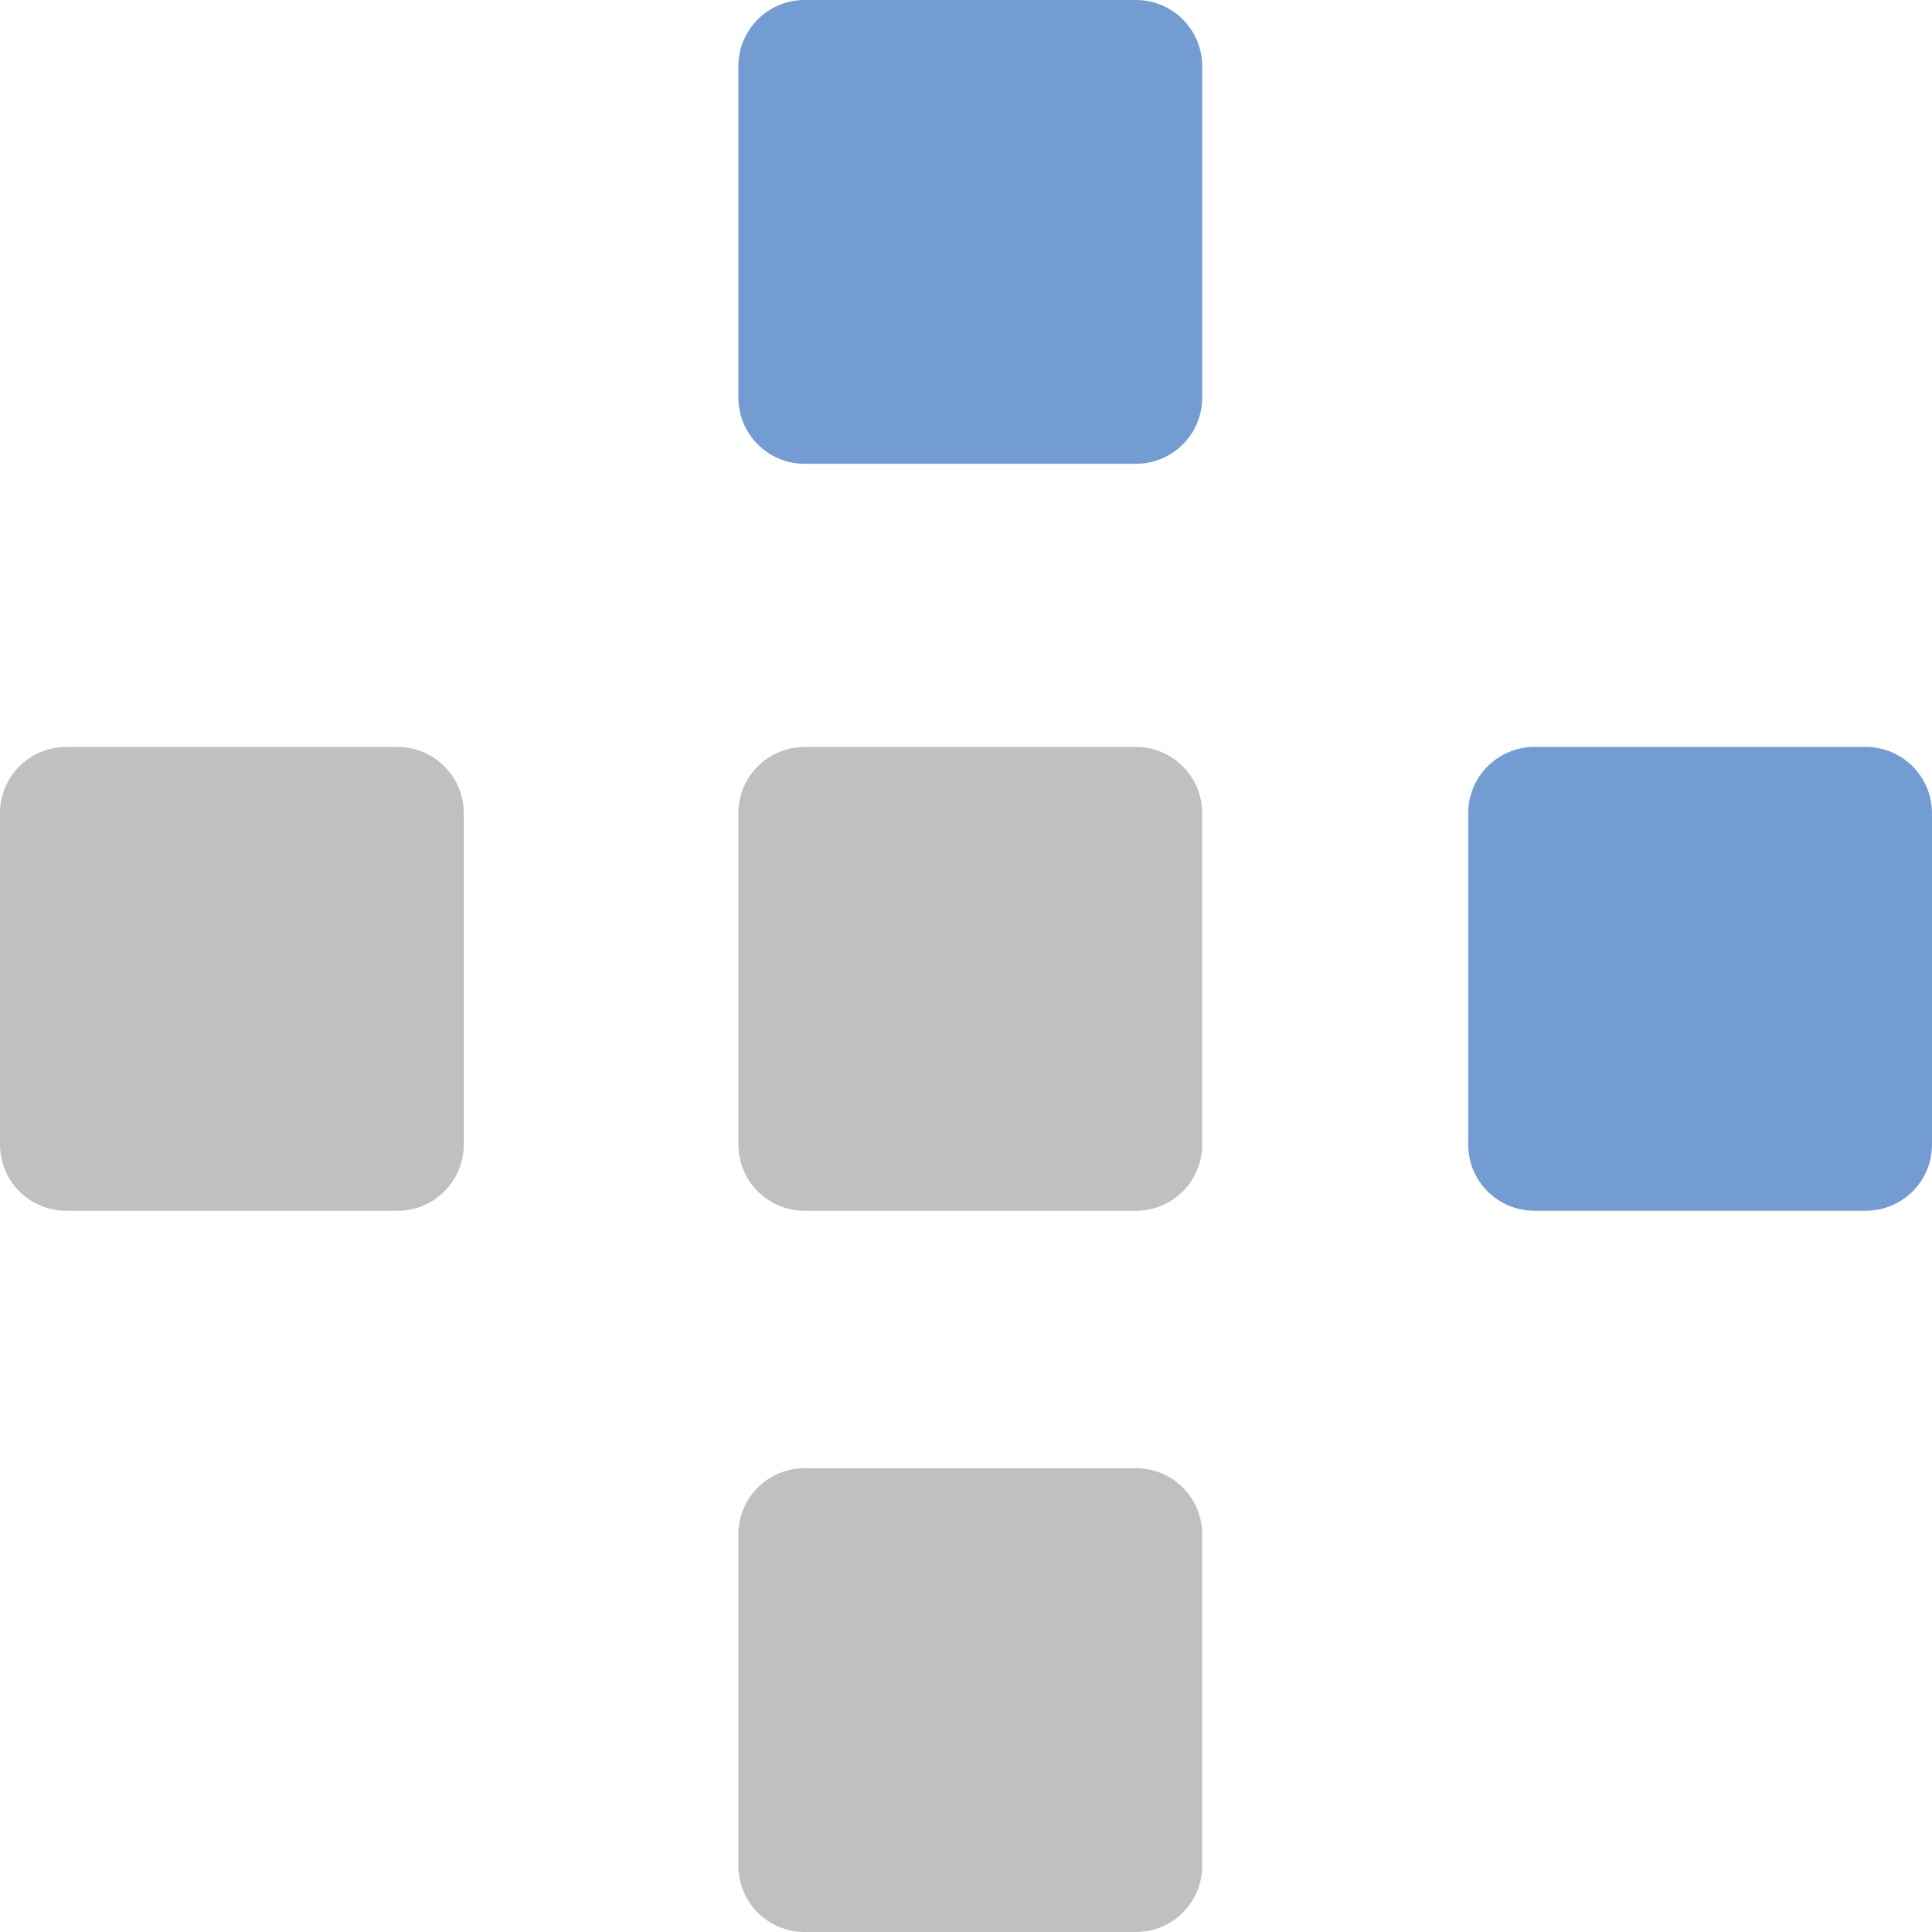
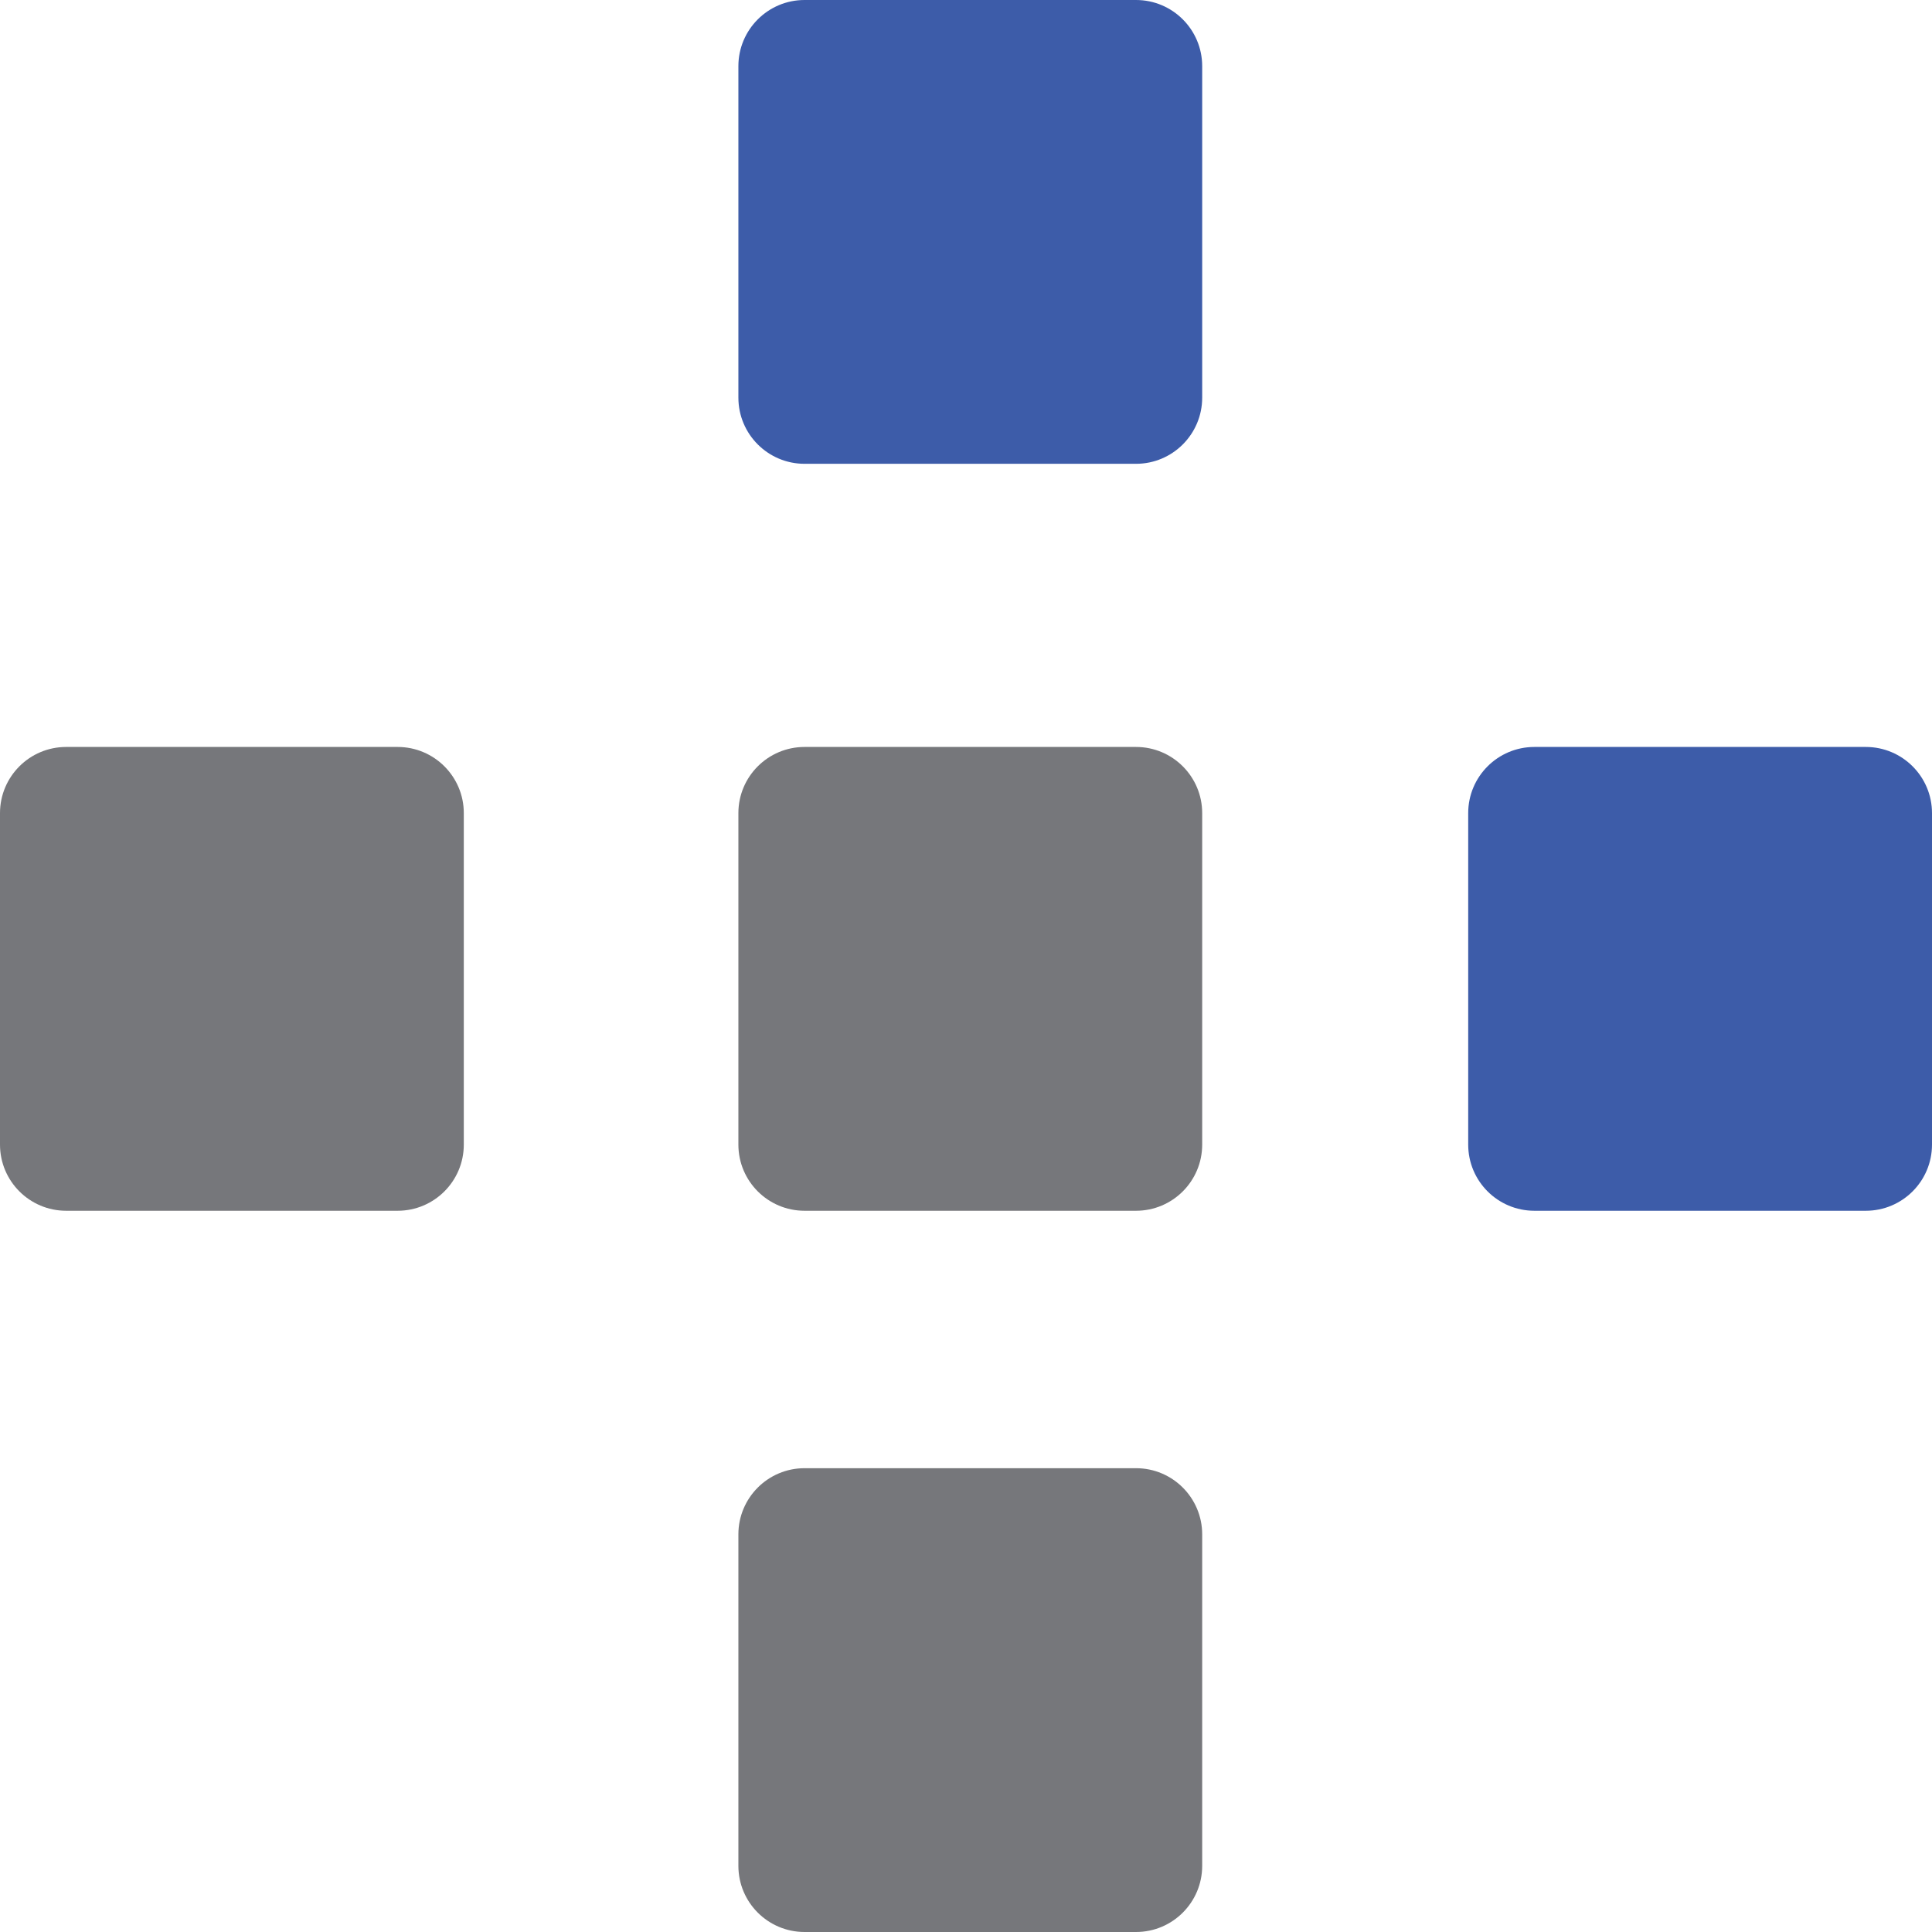
<svg xmlns="http://www.w3.org/2000/svg" width="16" height="16" viewBox="0 0 16 16">
  <defs>
-     <style>.cls-1{fill:#739dd2;}.cls-2{fill:#bec0c2;}</style>
+     <style>.cls-1{fill:#3D5CA9;}.cls-2{fill:#76777B;}</style>
  </defs>
  <g id="Layer_2" data-name="Layer 2">
    <g id="Layer_1-2" data-name="Layer 1">
      <rect class="cls-1" x="6.115" width="3.841" height="3.841" rx="0.548" ry="0.548" />
      <rect class="cls-2" x="6.115" y="6.186" width="3.841" height="3.841" rx="0.548" ry="0.548" />
      <rect class="cls-1" x="12.159" y="6.186" width="3.841" height="3.841" rx="0.548" ry="0.548" />
      <rect class="cls-2" y="6.186" width="3.841" height="3.841" rx="0.548" ry="0.548" />
      <rect class="cls-2" x="6.115" y="12.159" width="3.841" height="3.841" rx="0.548" ry="0.548" />
    </g>
  </g>
</svg>
